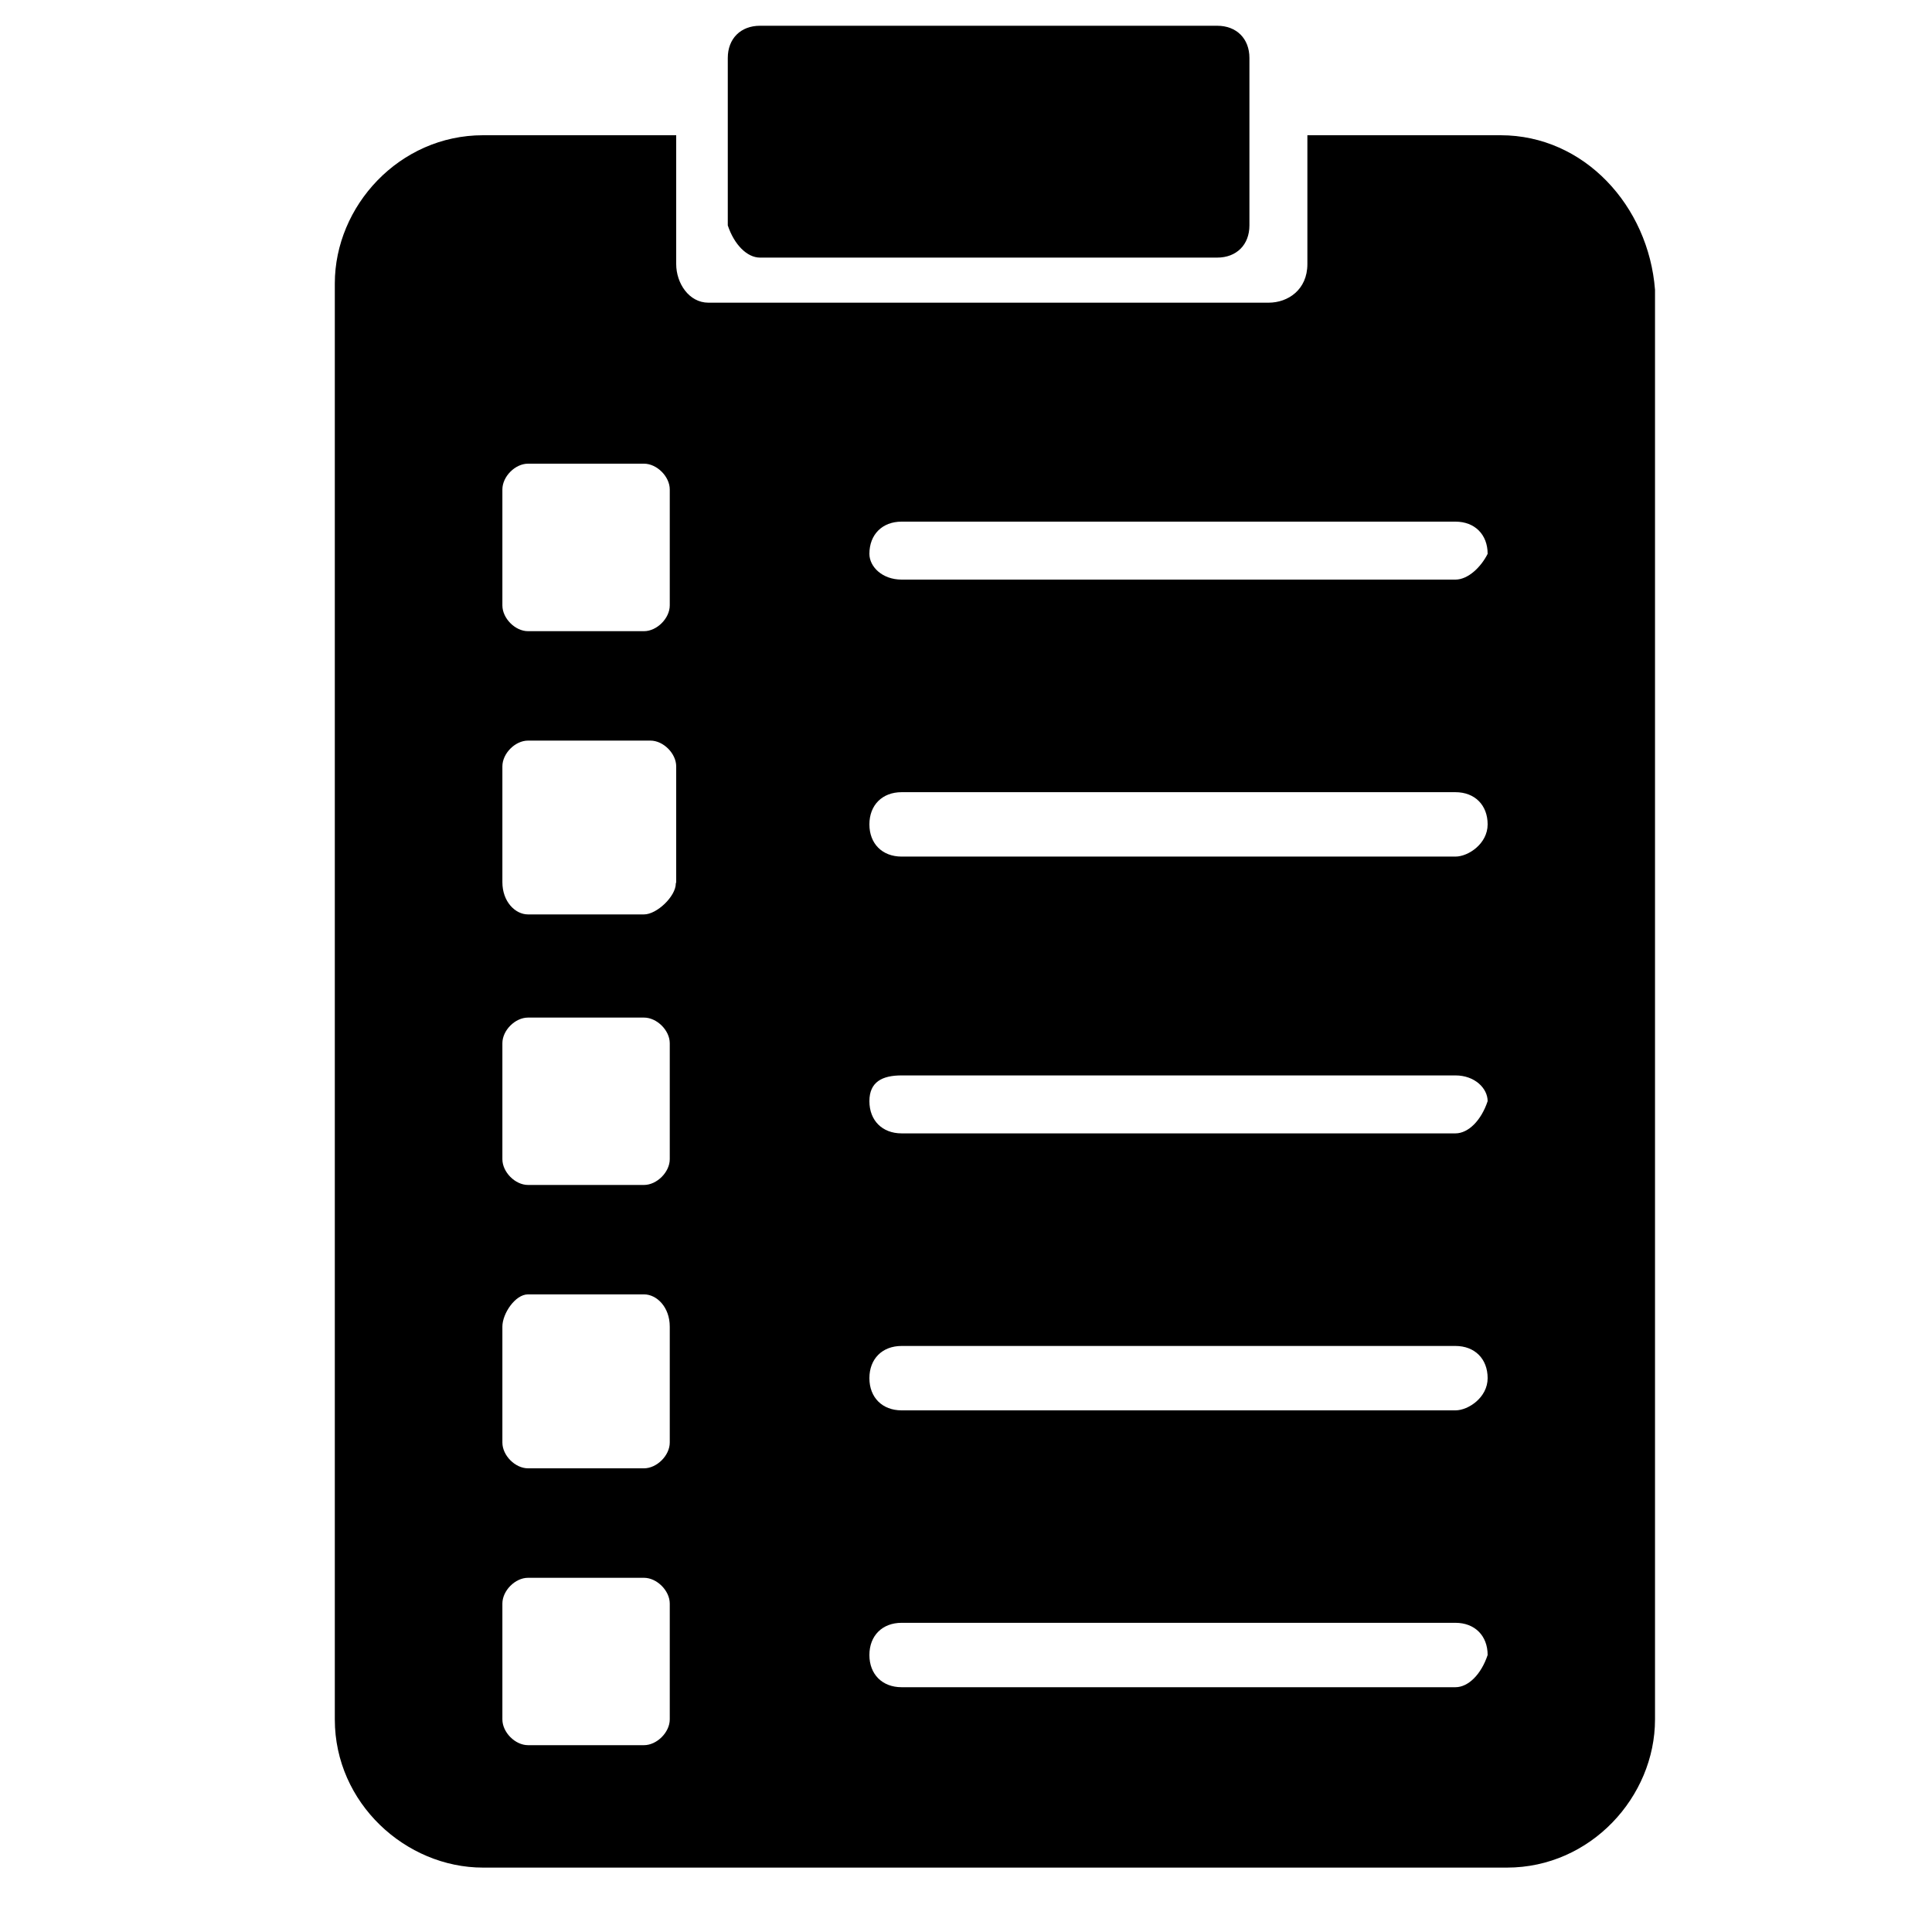
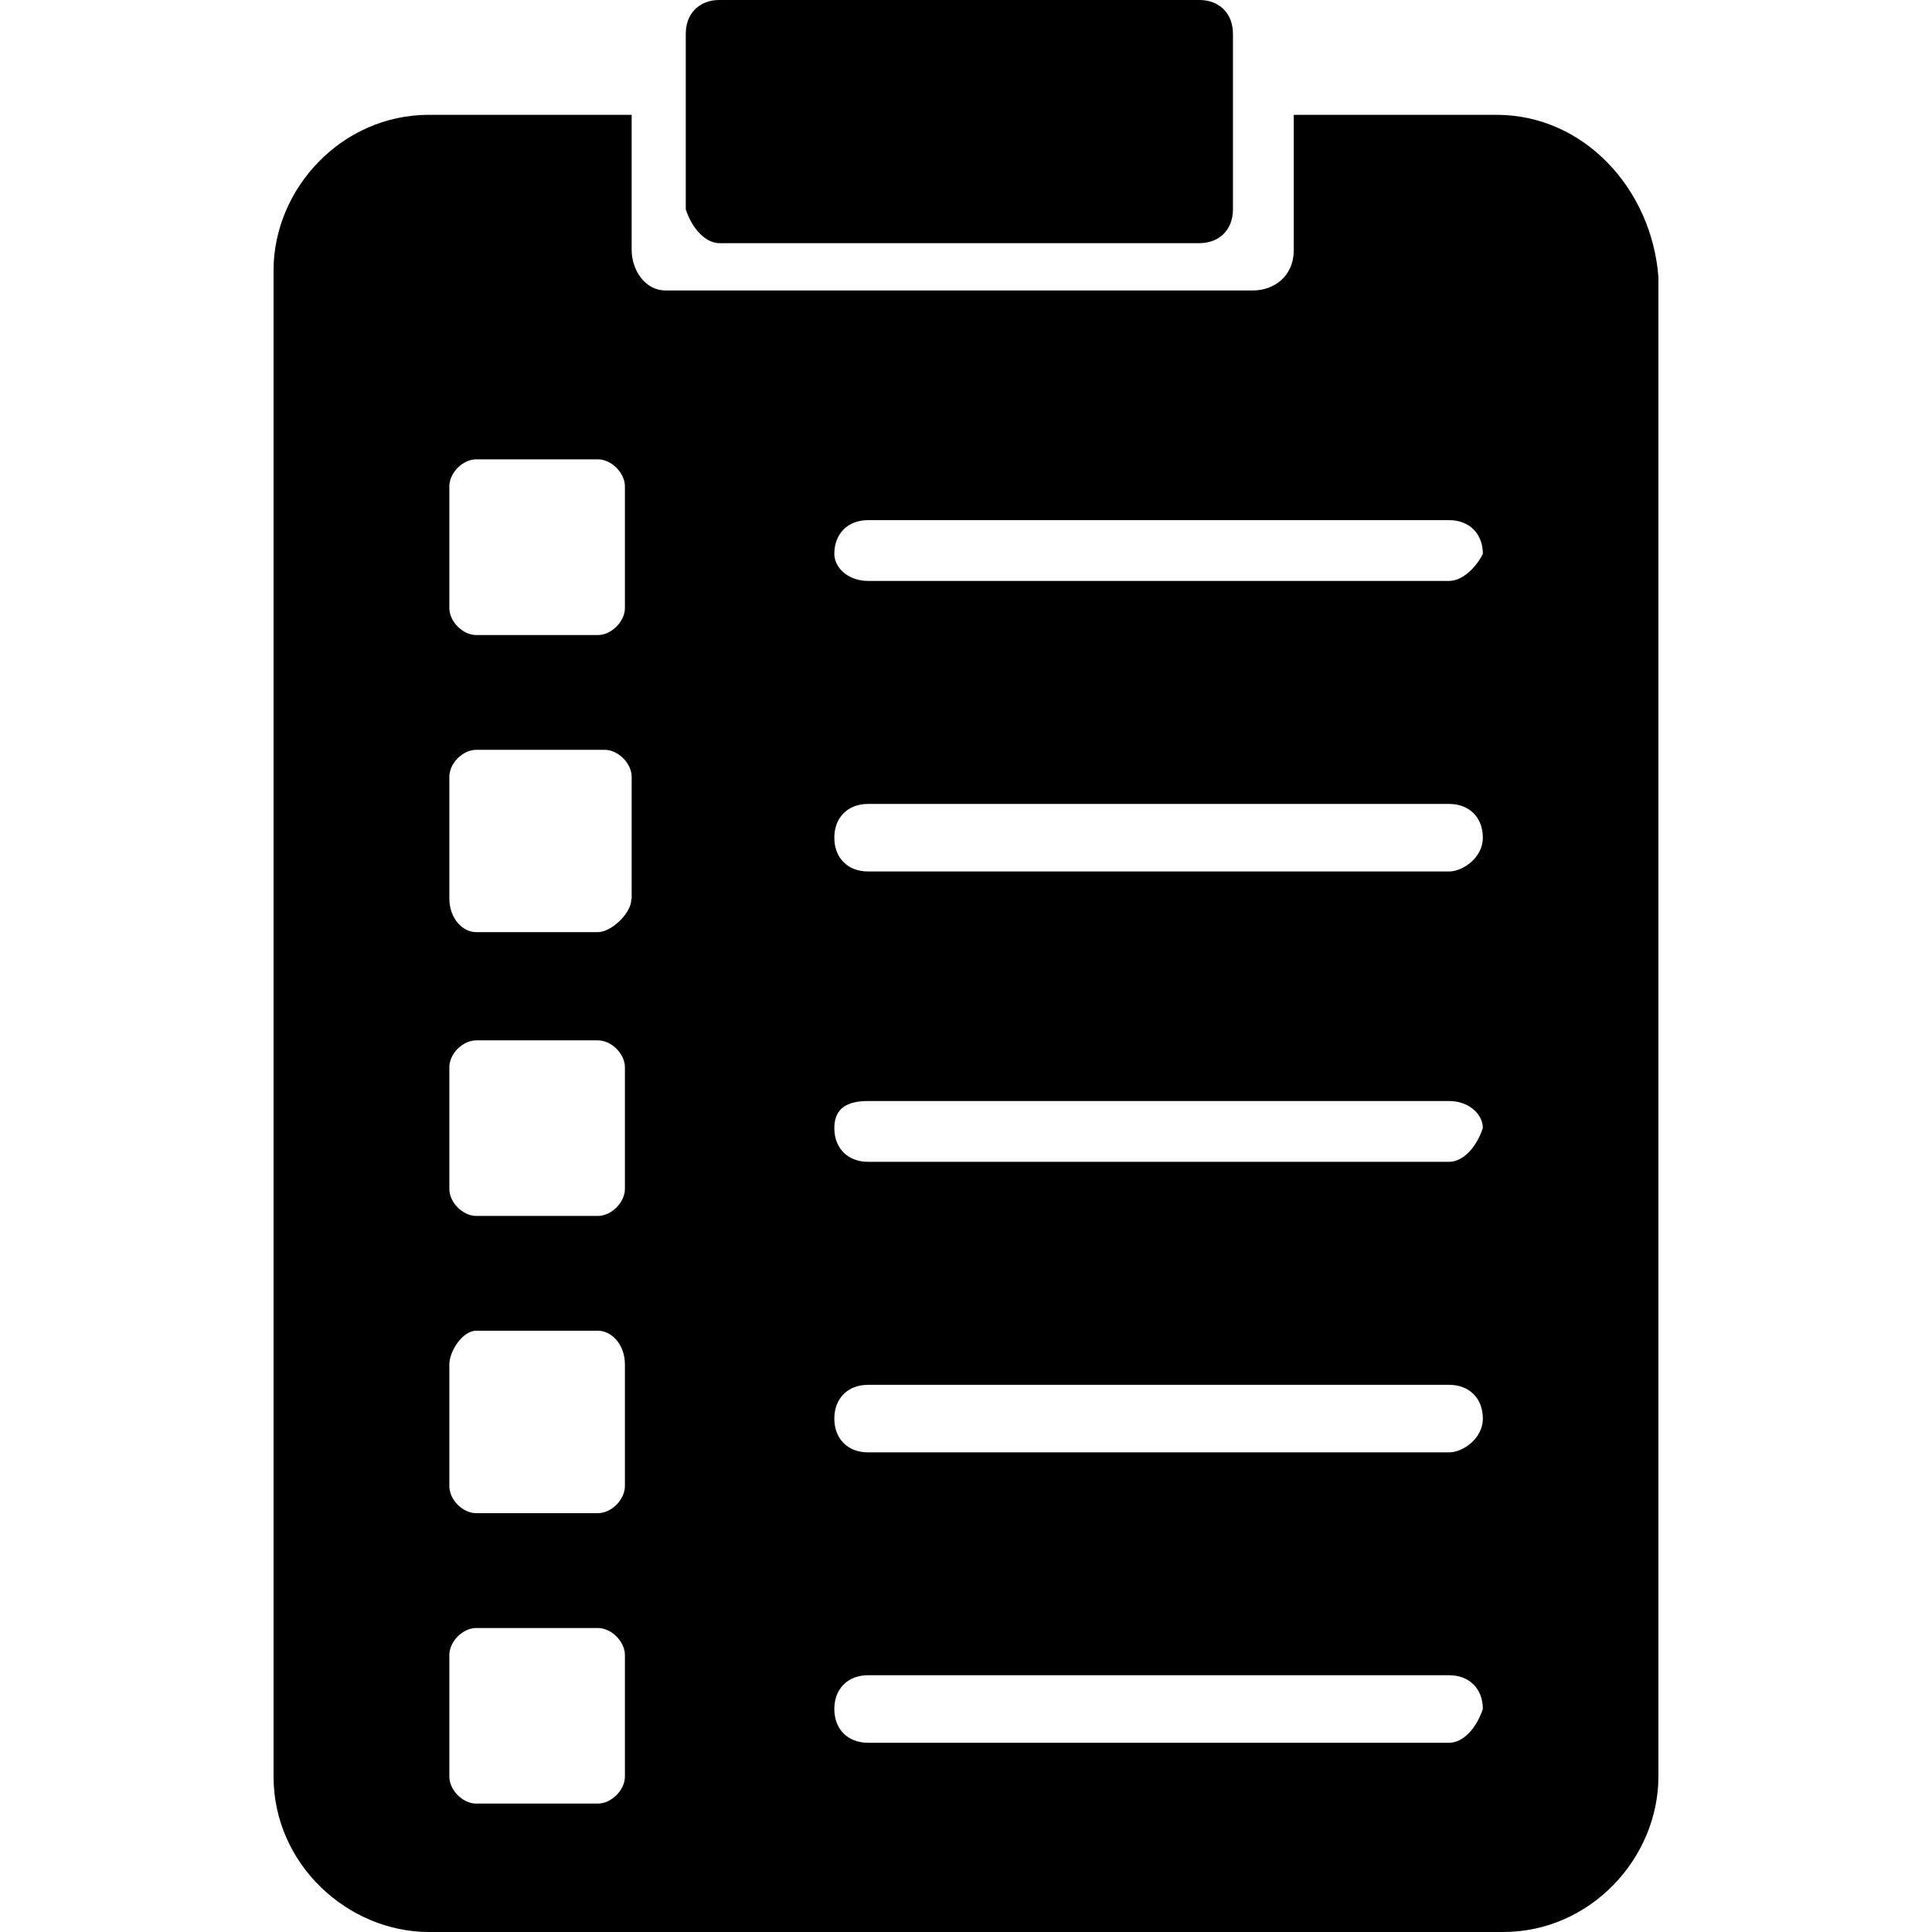
- <svg xmlns="http://www.w3.org/2000/svg" version="1.1" id="rapidfeedback" x="0px" y="0px" width="100%" height="100%" viewBox="10 10 30 30" xml:space="preserve">
+ <svg xmlns="http://www.w3.org/2000/svg" id="rapidfeedback" width="100%" height="100%" viewBox="0 0 16 16" xml:space="preserve">
  <defs id="defs33" />
-   <g fill="currentColor" id="g5">
+   <g id="g5" fill="currentColor" transform="matrix(0.5594482,0,0,0.5594482,-6.23752,-5.81848)">
    <path d="m 21.801,10.4 c -0.3,0 -0.5,0.2 -0.5,0.5 l 0,2.6 c 0.1,0.3 0.3,0.5 0.5,0.5 l 7.1,0 c 0.3,0 0.5,-0.2 0.5,-0.5 l 0,-2.6 c 0,-0.3 -0.2,-0.5 -0.5,-0.5 z M 17.5,12.1 c -1.3,0 -2.301,1.101 -2.301,2.301 l 0,22.299 C 15.199,37.999 16.3,39 17.5,39 l 15.9,0 c 1.3,0 2.299,-1.101 2.299,-2.301 l 0,-22.199 c -0.1,-1.3 -1.098,-2.4 -2.398,-2.4 l -3,0 0,2 c 0,0.4 -0.302,0.6 -0.602,0.6 l -8.699,0 c -0.3,0 -0.5,-0.3 -0.5,-0.6 l 0,-2 z m 0.699,5.1 1.801,0 c 0.2,0 0.4,0.2 0.4,0.4 l 0,1.801 c 0,0.2 -0.2,0.4 -0.4,0.4 l -1.801,0 c -0.2,0 -0.398,-0.2 -0.398,-0.4 l 0,-1.801 c 0,-0.2 0.198,-0.4 0.398,-0.4 z M 24,18.1 l 8.6,0 c 0.3,0 0.5,0.2 0.5,0.5 -0.1,0.2 -0.3,0.4 -0.5,0.4 L 24,19 c -0.3,0 -0.5,-0.2 -0.5,-0.4 0,-0.3 0.2,-0.5 0.5,-0.5 z M 18.199,21.5 l 0.102,0 1.799,0 c 0.2,0 0.4,0.2 0.4,0.4 l 0,1.799 -0.006,0.019 c 0,0.2 -0.294,0.481 -0.494,0.481 l -1.801,0 c -0.2,0 -0.398,-0.2 -0.398,-0.5 l 0,-1.799 c 0,-0.2 0.198,-0.4 0.398,-0.4 z M 24,22.301 l 8.6,0 c 0.3,0 0.5,0.2 0.5,0.5 0,0.3 -0.3,0.5 -0.5,0.5 l -8.6,0 c -0.3,0 -0.5,-0.2 -0.5,-0.5 0,-0.3 0.2,-0.5 0.5,-0.5 z m -5.801,3.5 1.801,0 c 0.2,0 0.4,0.198 0.4,0.398 l 0,1.801 C 20.4,28.2 20.2,28.4 20,28.4 l -1.801,0 c -0.2,0 -0.398,-0.2 -0.398,-0.4 l 0,-1.801 c 0,-0.2 0.198,-0.398 0.398,-0.398 z M 24,26.699 l 8.6,0 c 0.3,0 0.5,0.2 0.5,0.4 -0.1,0.3 -0.3,0.5 -0.5,0.5 l -8.6,0 c -0.3,0 -0.5,-0.2 -0.5,-0.5 0,-0.3 0.2,-0.4 0.5,-0.4 z m -5.801,3.4 1.801,0 c 0.2,0 0.4,0.2 0.4,0.5 l 0,1.801 c 0,0.2 -0.2,0.4 -0.4,0.4 l -1.801,0 c -0.2,0 -0.398,-0.2 -0.398,-0.4 l 0,-1.801 c 0,-0.2 0.198,-0.5 0.398,-0.5 z M 24,30.9 l 8.6,0 c 0.3,0 0.5,0.2 0.5,0.5 0,0.3 -0.3,0.5 -0.5,0.5 l -8.6,0 c -0.3,0 -0.5,-0.2 -0.5,-0.5 0,-0.3 0.2,-0.5 0.5,-0.5 z M 18.199,34.5 20,34.5 c 0.2,0 0.4,0.2 0.4,0.4 l 0,1.799 c 0,0.2 -0.2,0.4 -0.4,0.4 l -1.801,0 c -0.2,0 -0.398,-0.2 -0.398,-0.4 l 0,-1.799 c 0,-0.2 0.198,-0.4 0.398,-0.4 z M 24,35.199 l 8.6,0 c 0.3,0 0.5,0.2 0.5,0.5 -0.1,0.3 -0.3,0.5 -0.5,0.5 l -8.6,0 c -0.3,0 -0.5,-0.2 -0.5,-0.5 0,-0.3 0.2,-0.5 0.5,-0.5 z" id="path27" />
  </g>
</svg>
